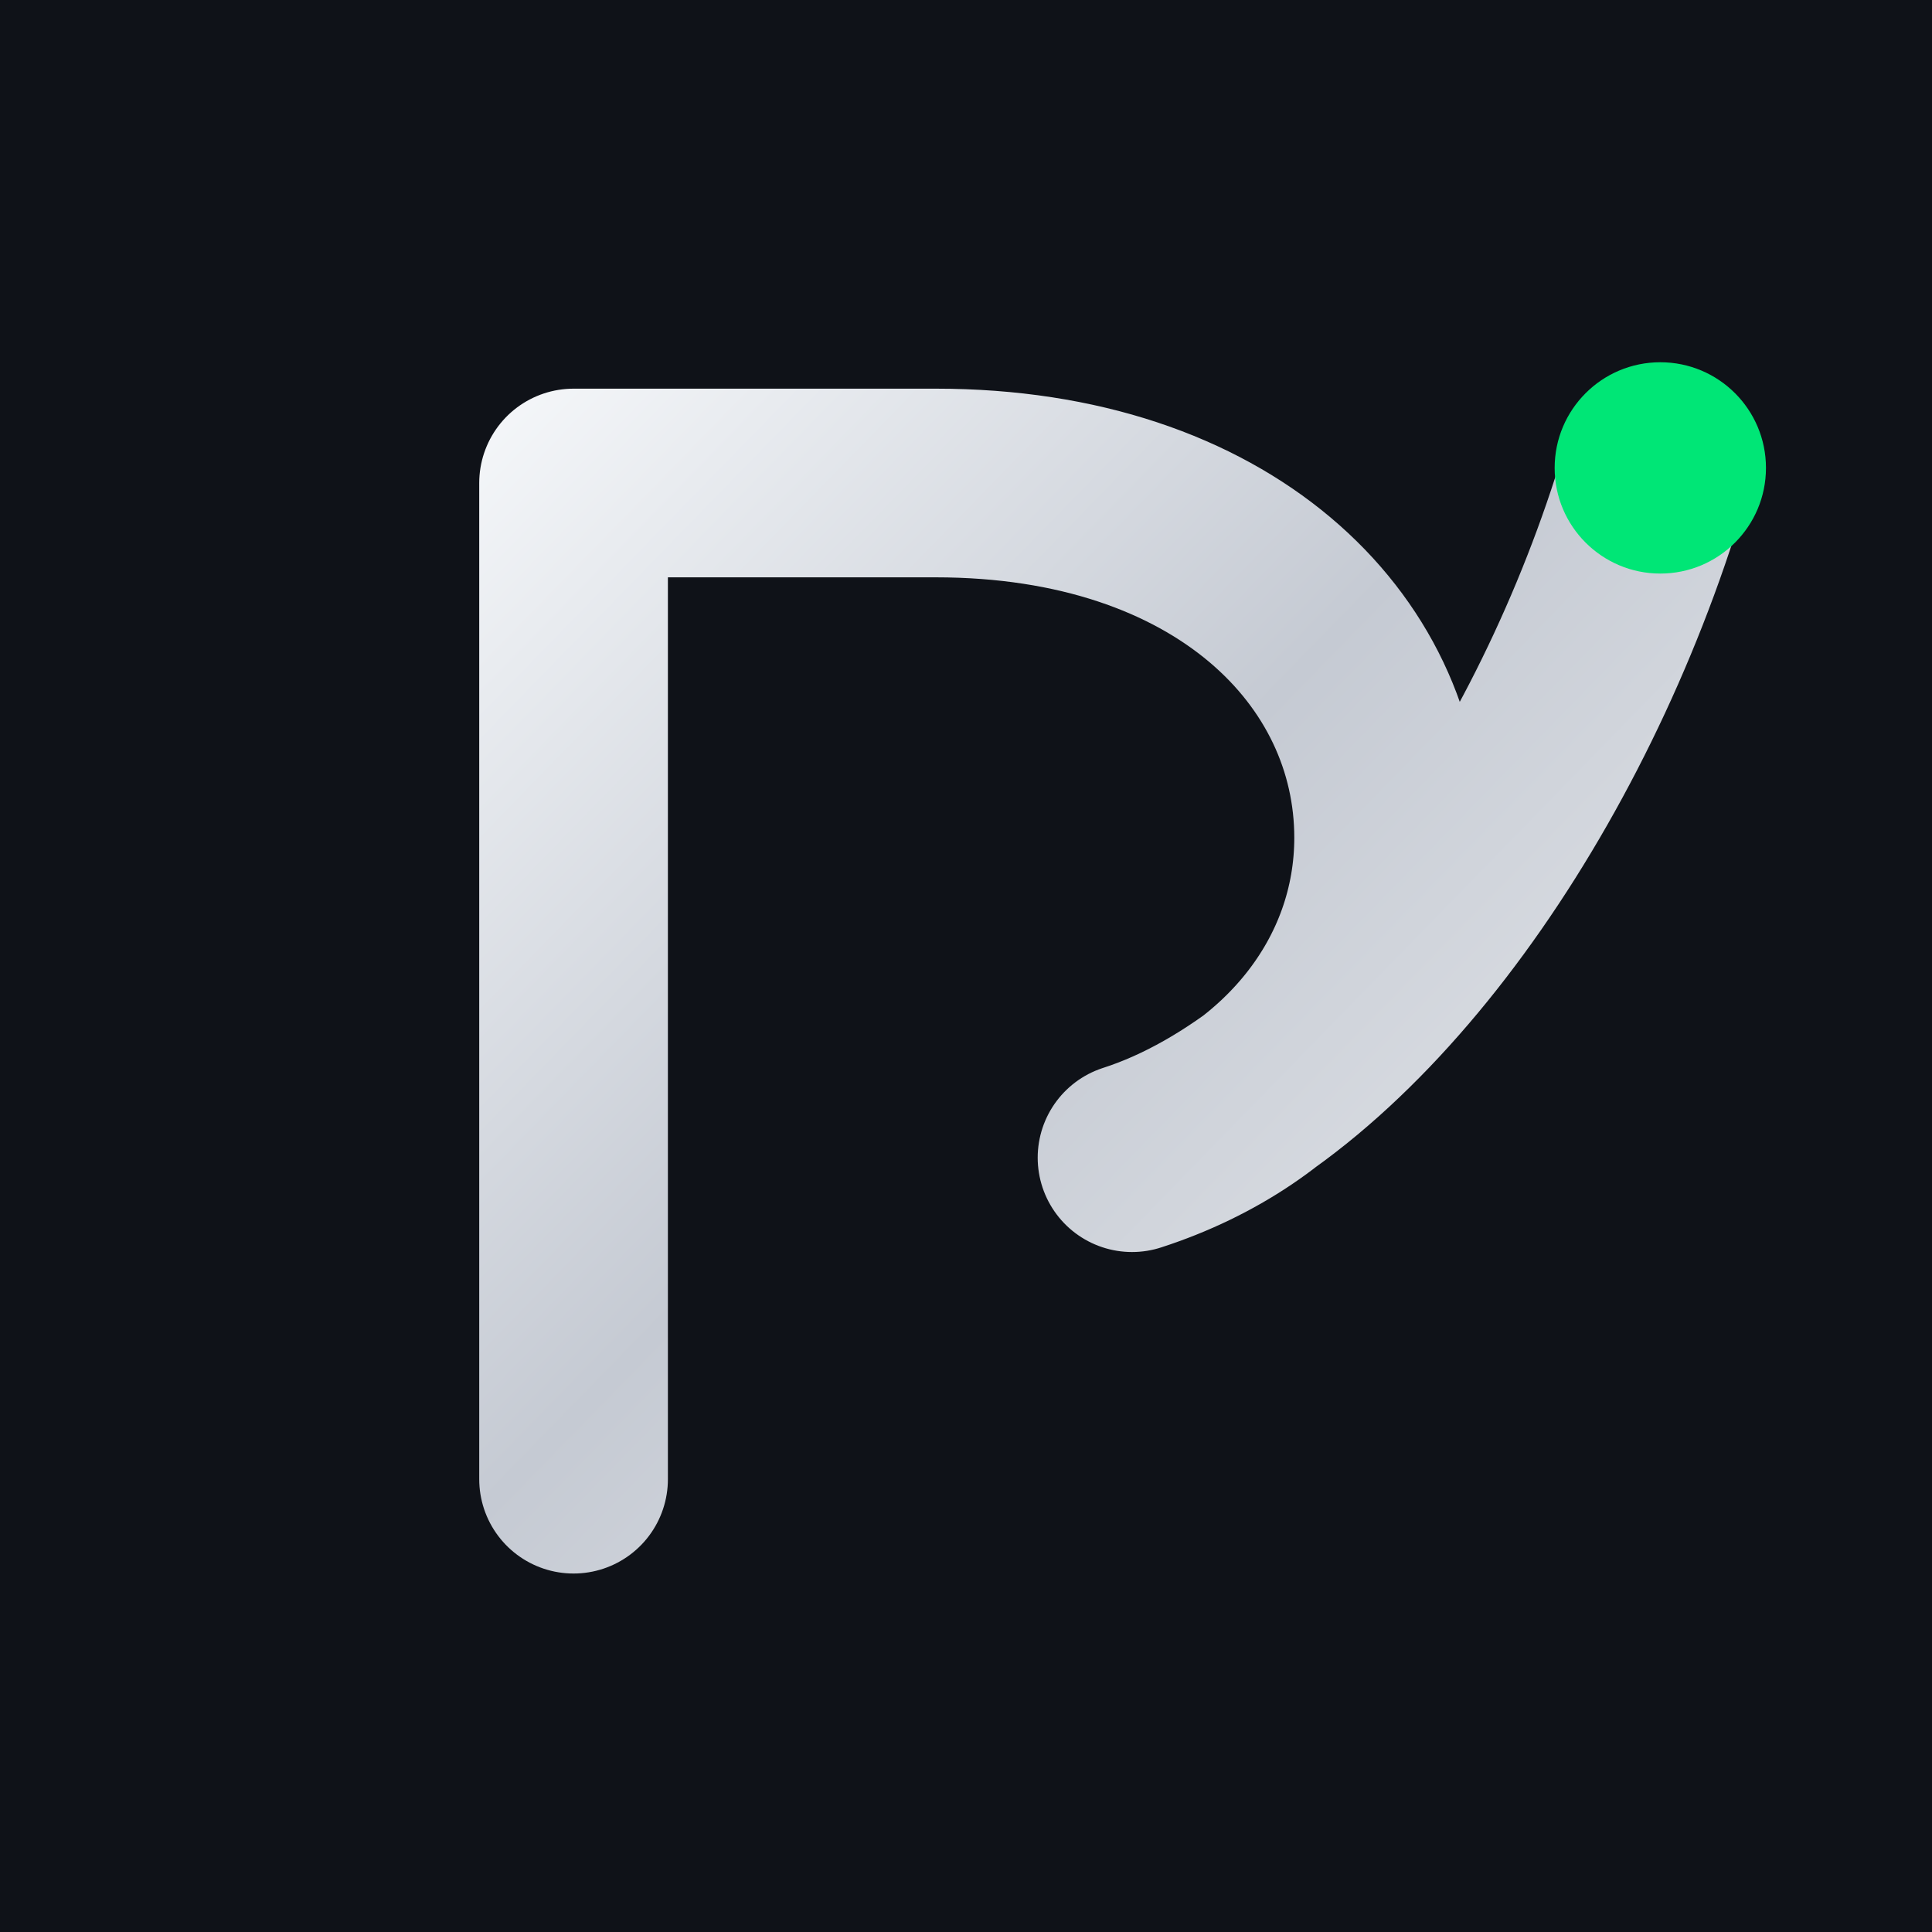
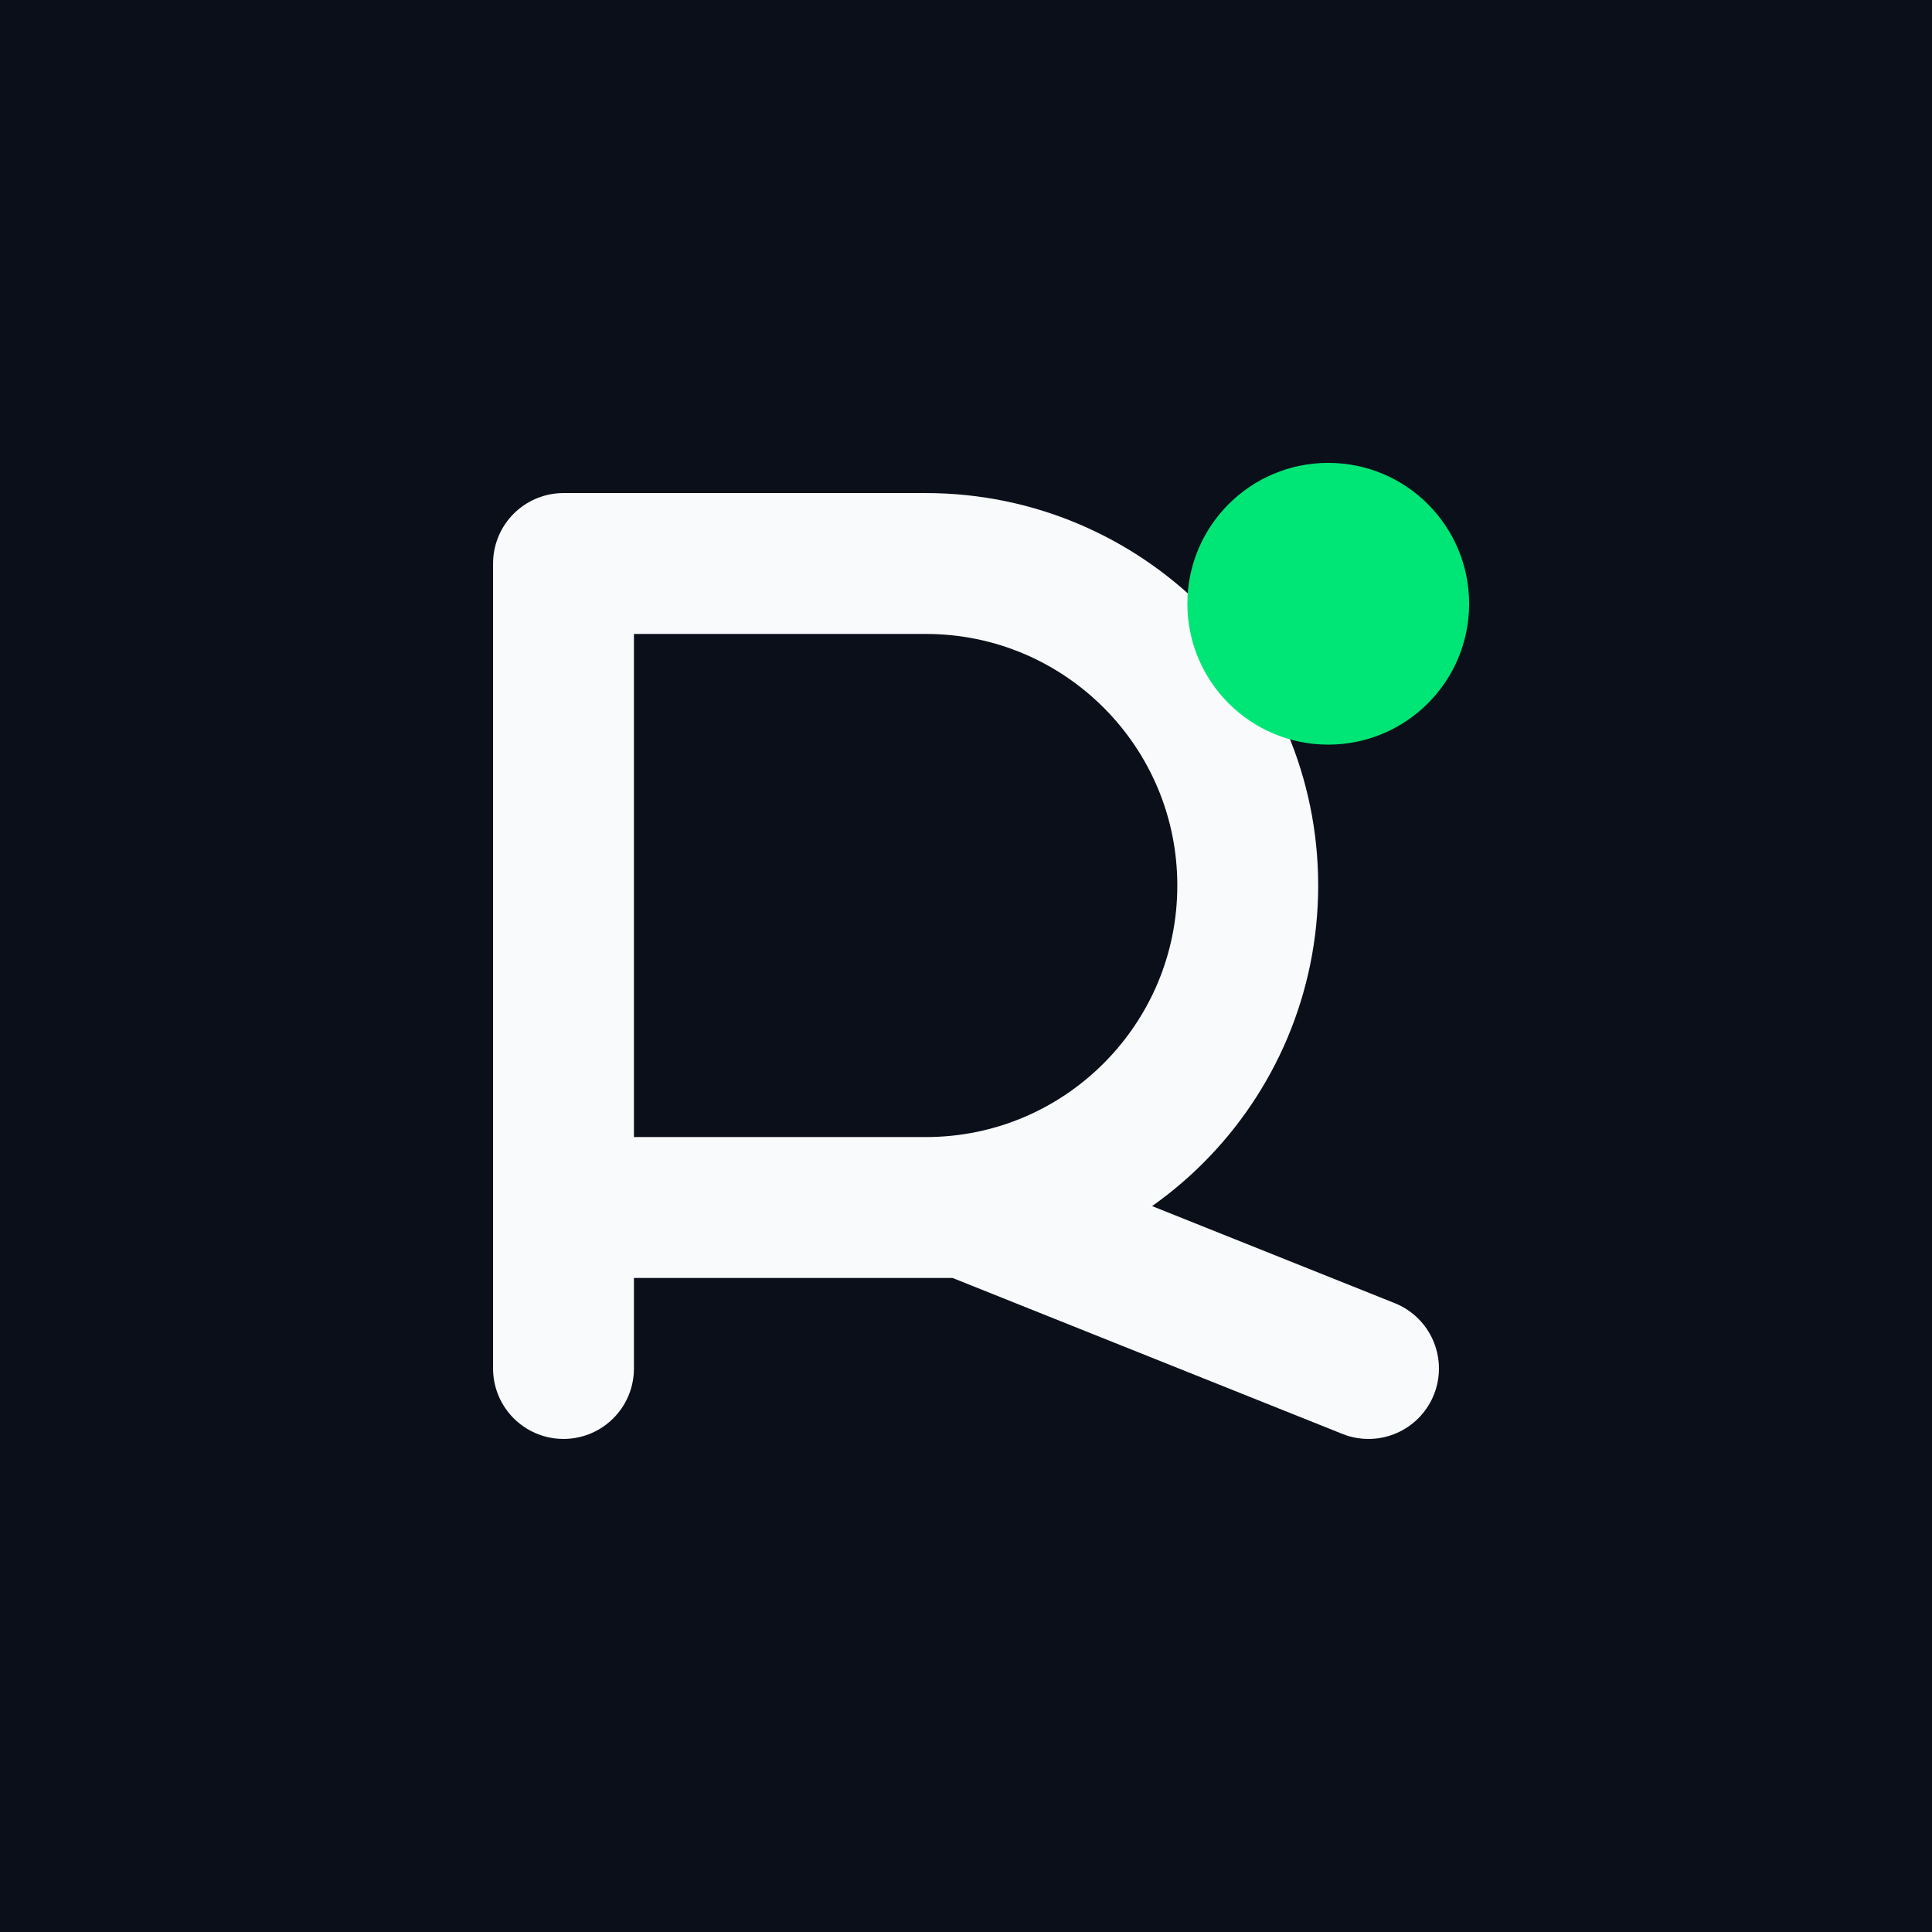
- <svg xmlns="http://www.w3.org/2000/svg" viewBox="0 0 128 128" fill="none">
-   <rect width="128" height="128" fill="#0F1218" />
-   <defs>
-     <linearGradient id="rizgSilver" x1="30" y1="24" x2="108" y2="100" gradientUnits="userSpaceOnUse">
-       <stop stop-color="#F8FAFC" />
-       <stop offset=".5" stop-color="#C5CAD3" />
-       <stop offset="1" stop-color="#E8EAED" />
-     </linearGradient>
-   </defs>
-   <path d="M38 98V32h24c19 0 30 11 30 23.5 0 9.5-6.5 17.8-17 21.2 14-4.5 27.5-23 34-43.2" stroke="url(#rizgSilver)" stroke-width="12.5" stroke-linecap="round" stroke-linejoin="round" />
-   <circle cx="110" cy="31" r="7" fill="#00E676" />
+ <svg xmlns="http://www.w3.org/2000/svg" viewBox="0 0 48 48" fill="none">
+   <rect width="48" height="48" fill="#0B0F19" />
+   <path d="M14 34V14H23C27.418 14 31 17.582 31 22C31 26.418 27.418 30 23 30H14M14 30H24L34 34" stroke="#F8FAFC" stroke-width="3.5" stroke-linecap="round" stroke-linejoin="round" />
+   <circle cx="33" cy="15" r="3.5" fill="#00E676" />
</svg>
